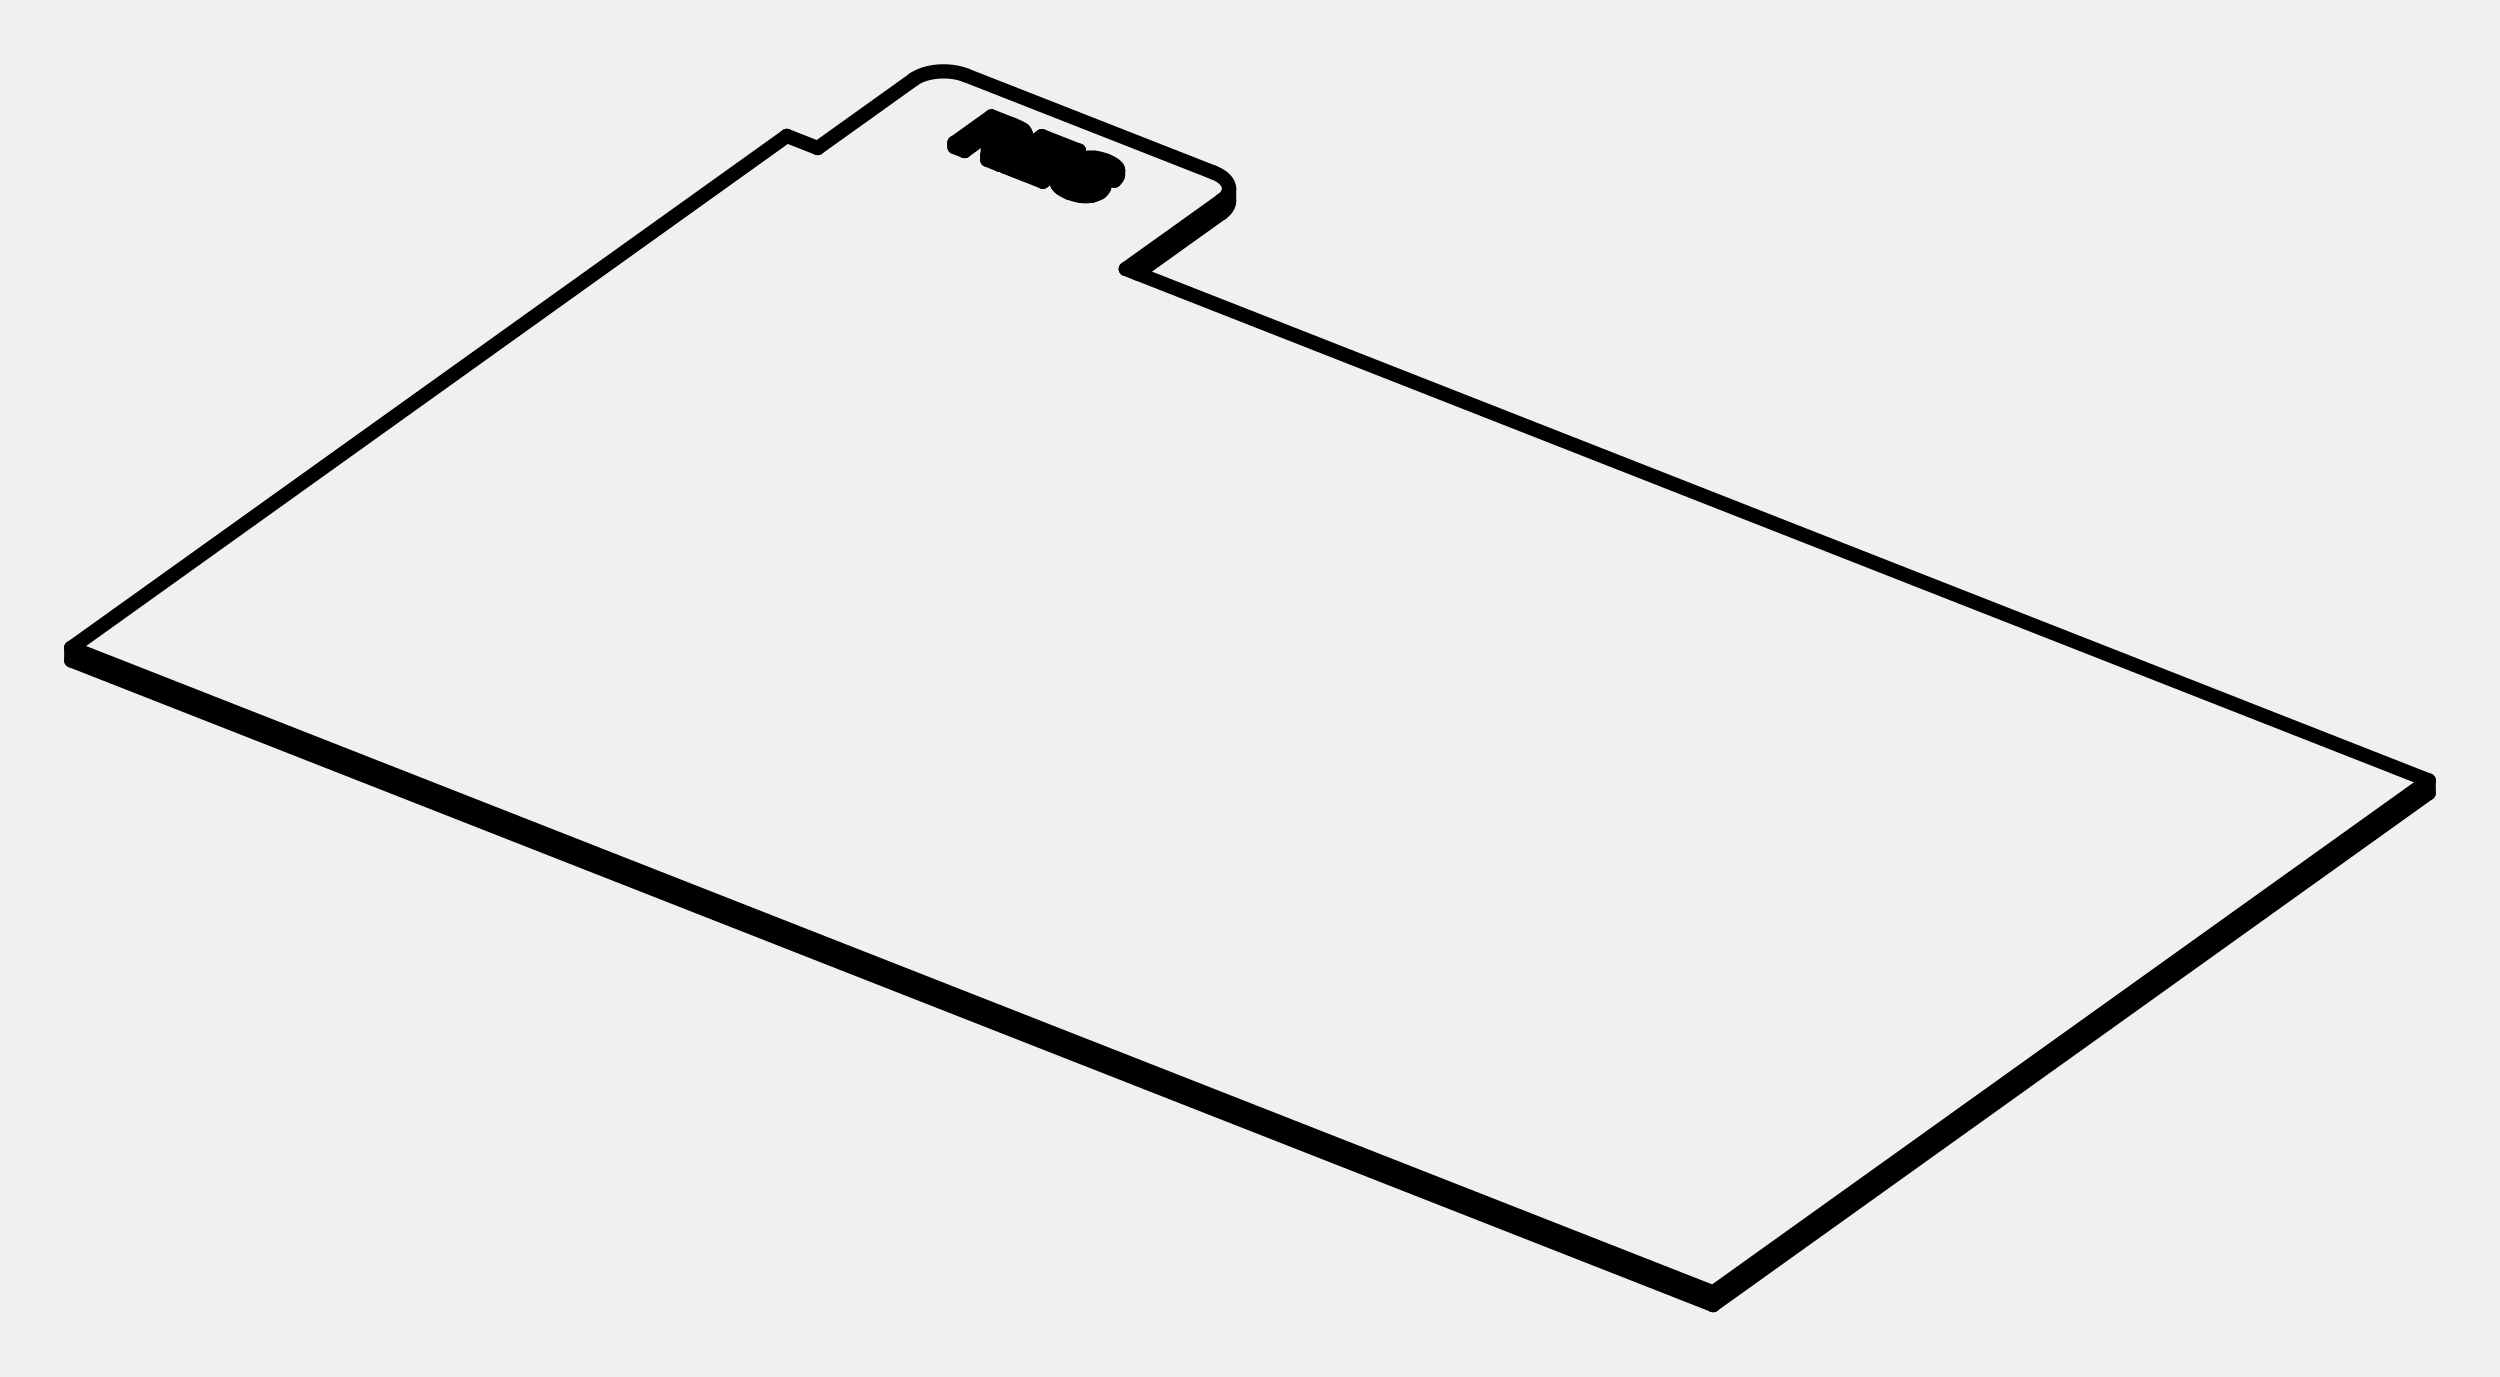
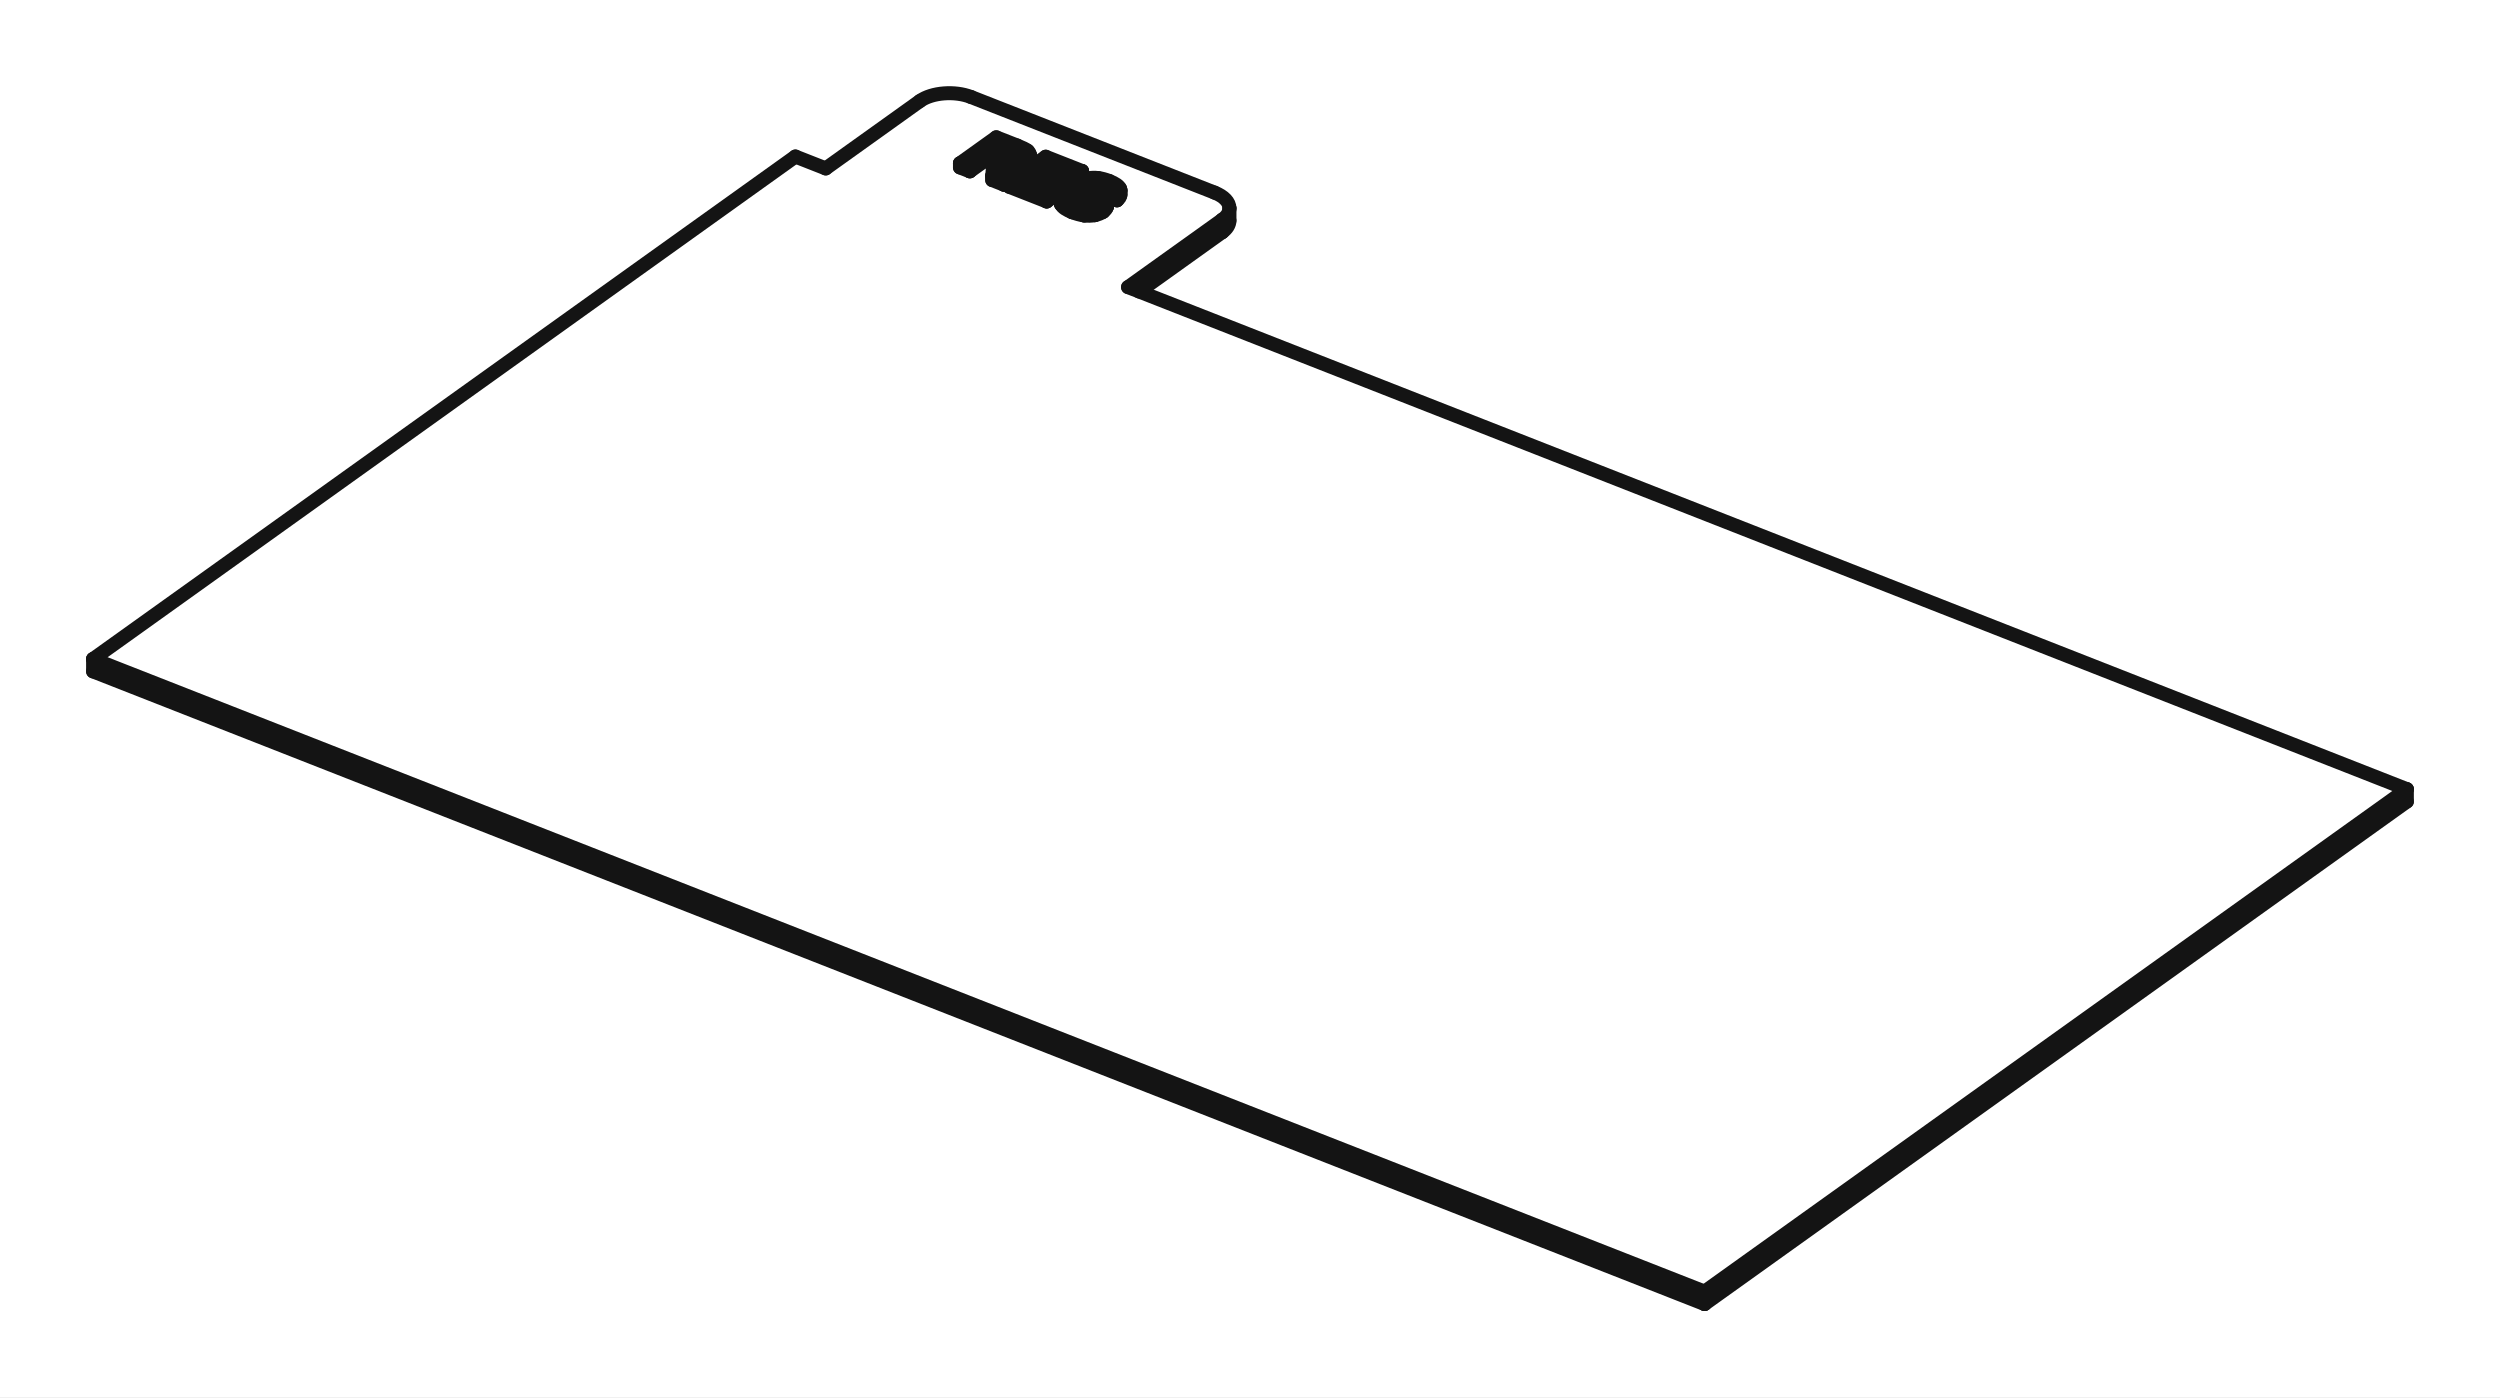
- <svg xmlns="http://www.w3.org/2000/svg" class="la" viewBox="-105.52 -54.50 201.52 110.94" fill="none" stroke="currentColor" stroke-linecap="round" stroke-linejoin="round">
-   <style>.la path,.la line{stroke-width:1.15px;vector-effect:non-scaling-stroke}.la-hidden path,.la-hidden line{stroke-dasharray:4 3;stroke-width:.7px}</style>
+ <svg xmlns="http://www.w3.org/2000/svg" viewBox="-107.42 -56.40 205.32 114.74" fill="none" stroke="#141414" stroke-linecap="round" stroke-linejoin="round">
+   <style>path,line{stroke-width:1.15px;vector-effect:non-scaling-stroke}</style>
+   <rect x="-107.42" y="-56.40" width="205.32" height="114.74" fill="#fff" stroke="none" />
  <g transform="scale(1,-1)">
-     <g class="la-visible">
-       <line x1="-39.605" y1="42.567" x2="-31.867" y2="48.103" />
-       <path d="M -31.867,48.103 A 3.0,1.59 -180.0 0,0 -27.671,48.434" />
-       <line x1="-27.671" y1="48.434" x2="-7.662" y2="40.579" />
-       <path d="M -7.037,38.355 A 3.0,1.59 7.913999387817349e-15 0,1 -6.448,39.302" />
-       <path d="M -6.448,39.302 A 3.0,1.59 7.913999387817349e-15 0,1 -7.662,40.579" />
-       <line x1="-14.775" y1="32.819" x2="-7.037" y2="38.355" />
-       <line x1="-14.775" y1="32.819" x2="90.25" y2="-8.413" />
-       <line x1="32.572" y1="-49.68" x2="90.25" y2="-8.413" />
-       <line x1="-99.774" y1="2.277" x2="32.572" y2="-49.68" />
-       <line x1="-99.774" y1="2.277" x2="-42.096" y2="43.545" />
-       <line x1="-42.096" y1="43.545" x2="-39.605" y2="42.567" />
-       <line x1="-27.767" y1="42.33" x2="-28.58" y2="42.649" />
-       <line x1="-26.522" y1="43.221" x2="-27.767" y2="42.33" />
-       <line x1="-26.357" y1="43.156" x2="-26.522" y2="43.221" />
-       <path d="M -26.357,43.156 C -26.185,43.089 -26.05,43.025 -25.982,42.972" />
-       <path d="M -25.982,42.972 Q -25.885,42.896 -25.861,42.787" />
-       <path d="M -25.861,42.787 L -25.86,42.78" />
-       <line x1="-24.96" y1="41.228" x2="-25.932" y2="41.61" />
-       <line x1="-24.87" y1="41.838" x2="-24.96" y2="41.228" />
-       <path d="M -24.87,41.838 Q -24.837,42.04 -24.835,42.21" />
-       <path d="M -24.842,42.666 C -24.549,42.599 -24.245,42.569 -23.961,42.6" />
-       <path d="M -23.961,42.6 C -23.633,42.634 -23.35,42.74 -23.141,42.892" />
-       <path d="M -23.141,42.892 Q -22.879,43.078 -22.846,43.298" />
-       <path d="M -22.846,43.298 L -22.843,43.35" />
-       <path d="M -22.843,43.35 L -22.846,43.401" />
-       <line x1="-21.458" y1="39.854" x2="-24.521" y2="41.056" />
-       <line x1="-20.956" y1="40.213" x2="-21.458" y2="39.854" />
-       <line x1="-22.393" y1="41.677" x2="-22.899" y2="41.315" />
-       <line x1="-20.372" y1="40.883" x2="-22.393" y2="41.677" />
-       <line x1="-19.87" y1="41.243" x2="-20.372" y2="40.883" />
-       <line x1="-21.23" y1="42.51" x2="-21.585" y2="42.256" />
-       <line x1="-19.057" y1="41.657" x2="-21.23" y2="42.51" />
-       <line x1="-18.553" y1="42.018" x2="-19.057" y2="41.657" />
-       <path d="M -20.316,39.805 Q -20.316,39.712 -20.278,39.621" />
-       <path d="M -20.278,39.621 C -20.169,39.362 -19.803,39.144 -19.366,38.974" />
-       <path d="M -19.366,38.974 C -19.048,38.849 -18.715,38.751 -18.381,38.707" />
-       <path d="M -18.381,38.707 C -18.083,38.668 -17.782,38.675 -17.505,38.732" />
-       <path d="M -17.505,38.732 Q -17.091,38.816 -16.832,39" />
-       <path d="M -16.832,39 C -16.654,39.127 -16.539,39.264 -16.518,39.403" />
-       <path d="M -16.518,39.403 Q -16.513,39.434 -16.513,39.465" />
-       <path d="M -16.513,39.465 Q -16.513,39.495 -16.518,39.526" />
-       <path d="M -17.756,40.937 Q -17.651,40.988 -17.496,40.987" />
-       <path d="M -17.496,40.987 C -17.279,40.987 -17.052,40.933 -16.833,40.847" />
-       <path d="M -16.833,40.847 C -16.676,40.785 -16.549,40.717 -16.475,40.645" />
-       <line x1="-15.686" y1="39.948" x2="-16.526" y2="40.248" />
-       <path d="M -15.686,39.948 C -15.503,40.088 -15.395,40.246 -15.396,40.408" />
-       <path d="M -18.89,40.77 Q -18.89,40.689 -18.857,40.607" />
-       <path d="M -18.857,40.607 C -18.782,40.421 -18.525,40.223 -18.235,40.035" />
-       <path d="M -18.235,40.035 C -18.016,39.894 -17.806,39.757 -17.714,39.687" />
-       <path d="M -17.714,39.687 Q -17.688,39.666 -17.665,39.645" />
-       <path d="M -19.266,39.945 Q -19.224,40.016 -19.157,40.088" />
-       <line x1="-99.774" y1="2.277" x2="-99.774" y2="1.259" />
-       <path d="M -7.037,37.338 A 3.0,1.59 7.913999387817349e-15 0,1 -6.448,38.284" />
-       <line x1="32.572" y1="-49.68" x2="32.572" y2="-50.698" />
-       <line x1="-99.774" y1="1.259" x2="32.572" y2="-50.698" />
-       <line x1="-13.857" y1="32.458" x2="-7.037" y2="37.338" />
-       <line x1="32.572" y1="-50.698" x2="90.25" y2="-9.43" />
-       <line x1="90.25" y1="-8.413" x2="90.25" y2="-9.43" />
-       <line x1="-27.767" y1="42.33" x2="-27.767" y2="42.669" />
-       <line x1="-27.767" y1="42.669" x2="-28.58" y2="42.989" />
-       <line x1="-28.58" y1="42.649" x2="-28.58" y2="42.989" />
-       <line x1="-28.58" y1="42.989" x2="-25.598" y2="45.123" />
-       <line x1="-25.598" y1="45.123" x2="-23.886" y2="44.451" />
-       <path d="M -23.886,44.451 Q -23.241,44.197 -23.029,44.025" />
-       <path d="M -23.029,44.025 Q -22.843,43.874 -22.843,43.689" />
-       <path d="M -22.843,43.689 Q -22.843,43.663 -22.846,43.637" />
-       <path d="M -22.846,43.637 Q -22.876,43.421 -23.141,43.232" />
-       <path d="M -23.141,43.232 Q -23.476,42.991 -23.961,42.939" />
-       <path d="M -23.961,42.939 Q -24.447,42.888 -25.034,43.055" />
-       <path d="M -25.034,43.055 Q -24.884,42.87 -24.849,42.705" />
-       <path d="M -24.849,42.705 Q -24.835,42.642 -24.835,42.549" />
-       <path d="M -24.835,42.549 Q -24.835,42.401 -24.87,42.177" />
-       <line x1="-24.87" y1="42.177" x2="-24.96" y2="41.567" />
-       <line x1="-24.96" y1="41.228" x2="-24.96" y2="41.567" />
-       <line x1="-24.96" y1="41.567" x2="-25.932" y2="41.949" />
-       <line x1="-25.932" y1="41.61" x2="-25.932" y2="41.949" />
-       <line x1="-25.932" y1="41.949" x2="-25.871" y2="42.644" />
-       <path d="M -25.871,42.644 Q -25.851,42.861 -25.851,42.989" />
-       <path d="M -25.851,42.989 Q -25.851,43.08 -25.861,43.126" />
-       <path d="M -25.861,43.126 Q -25.886,43.236 -25.982,43.311" />
-       <path d="M -25.982,43.311 Q -26.077,43.386 -26.357,43.496" />
-       <line x1="-26.357" y1="43.496" x2="-26.522" y2="43.56" />
-       <line x1="-26.522" y1="43.221" x2="-26.522" y2="43.56" />
-       <line x1="-26.522" y1="43.56" x2="-27.767" y2="42.669" />
-       <line x1="-21.458" y1="39.854" x2="-21.458" y2="40.193" />
-       <line x1="-21.458" y1="40.193" x2="-24.521" y2="41.395" />
-       <line x1="-24.521" y1="41.056" x2="-24.521" y2="41.395" />
-       <line x1="-24.521" y1="41.395" x2="-21.538" y2="43.529" />
-       <line x1="-21.538" y1="43.529" x2="-18.553" y2="42.357" />
-       <line x1="-18.553" y1="42.018" x2="-18.553" y2="42.357" />
-       <line x1="-18.553" y1="42.357" x2="-19.057" y2="41.996" />
-       <line x1="-19.057" y1="41.657" x2="-19.057" y2="41.996" />
-       <line x1="-19.057" y1="41.996" x2="-21.23" y2="42.849" />
-       <line x1="-21.23" y1="42.51" x2="-21.23" y2="42.849" />
-       <line x1="-21.23" y1="42.849" x2="-21.891" y2="42.376" />
-       <line x1="-21.891" y1="42.376" x2="-19.87" y2="41.582" />
-       <line x1="-19.87" y1="41.243" x2="-19.87" y2="41.582" />
-       <line x1="-19.87" y1="41.582" x2="-20.372" y2="41.223" />
-       <line x1="-20.372" y1="40.883" x2="-20.372" y2="41.223" />
-       <line x1="-20.372" y1="41.223" x2="-22.393" y2="42.016" />
-       <line x1="-22.393" y1="41.677" x2="-22.393" y2="42.016" />
-       <line x1="-22.393" y1="42.016" x2="-23.205" y2="41.435" />
-       <line x1="-23.205" y1="41.435" x2="-20.956" y2="40.552" />
-       <line x1="-20.956" y1="40.213" x2="-20.956" y2="40.552" />
-       <line x1="-20.956" y1="40.552" x2="-21.458" y2="40.193" />
-       <line x1="-20.005" y1="40.697" x2="-19.157" y2="40.428" />
-       <line x1="-19.157" y1="40.088" x2="-19.157" y2="40.428" />
-       <path d="M -19.157,40.428 Q -19.321,40.251 -19.321,40.105" />
-       <path d="M -19.321,40.105 Q -19.321,40.052 -19.3,40.004" />
-       <path d="M -19.3,40.004 Q -19.22,39.819 -18.849,39.673" />
-       <path d="M -18.849,39.673 Q -18.457,39.519 -18.134,39.529" />
-       <path d="M -18.134,39.529 Q -17.812,39.539 -17.647,39.657" />
-       <path d="M -17.647,39.657 Q -17.55,39.726 -17.55,39.805" />
-       <path d="M -17.55,39.805 Q -17.55,39.812 -17.551,39.819" />
-       <path d="M -17.551,39.819 Q -17.561,39.905 -17.714,40.026" />
-       <path d="M -17.714,40.026 Q -17.821,40.108 -18.235,40.375" />
-       <path d="M -18.235,40.375 Q -18.769,40.717 -18.857,40.946" />
-       <path d="M -18.857,40.946 Q -18.89,41.03 -18.89,41.109" />
-       <path d="M -18.89,41.109 Q -18.89,41.333 -18.628,41.521" />
-       <path d="M -18.628,41.521 Q -18.4,41.684 -18.027,41.757" />
-       <path d="M -18.027,41.757 Q -17.655,41.831 -17.223,41.776" />
-       <path d="M -17.223,41.776 Q -16.791,41.722 -16.327,41.539" />
-       <path d="M -16.327,41.539 Q -15.569,41.242 -15.432,40.915" />
-       <path d="M -15.432,40.915 Q -15.396,40.831 -15.396,40.748" />
-       <path d="M -15.396,40.748 Q -15.396,40.51 -15.686,40.287" />
-       <line x1="-15.686" y1="39.948" x2="-15.686" y2="40.287" />
-       <line x1="-15.686" y1="40.287" x2="-16.526" y2="40.587" />
-       <line x1="-16.526" y1="40.248" x2="-16.526" y2="40.587" />
-       <path d="M -16.526,40.587 Q -16.399,40.719 -16.399,40.828" />
-       <path d="M -16.399,40.828 Q -16.399,40.872 -16.419,40.912" />
-       <path d="M -16.419,40.912 Q -16.49,41.051 -16.833,41.186" />
-       <path d="M -16.833,41.186 Q -17.188,41.325 -17.496,41.327" />
-       <path d="M -17.496,41.327 Q -17.694,41.328 -17.81,41.245" />
-       <path d="M -17.81,41.245 Q -17.884,41.192 -17.884,41.126" />
-       <path d="M -17.884,41.126 Q -17.884,41.098 -17.87,41.068" />
-       <path d="M -17.87,41.068 Q -17.812,40.939 -17.323,40.632" />
-       <path d="M -17.323,40.632 Q -16.833,40.325 -16.66,40.134" />
-       <path d="M -16.66,40.134 Q -16.513,39.972 -16.513,39.804" />
-       <path d="M -16.513,39.804 Q -16.513,39.773 -16.518,39.742" />
-       <path d="M -16.518,39.742 Q -16.55,39.542 -16.832,39.339" />
-       <path d="M -16.832,39.339 Q -17.089,39.156 -17.505,39.071" />
-       <path d="M -17.505,39.071 Q -17.921,38.987 -18.381,39.047" />
-       <path d="M -18.381,39.047 Q -18.842,39.107 -19.366,39.313" />
-       <path d="M -19.366,39.313 Q -20.13,39.613 -20.278,39.96" />
-       <path d="M -20.278,39.96 Q -20.316,40.051 -20.316,40.144" />
-       <path d="M -20.316,40.144 Q -20.316,40.409 -20.005,40.697" />
-       <line x1="-25.289" y1="44.442" x2="-26.046" y2="43.901" />
-       <line x1="-26.046" y1="43.901" x2="-25.444" y2="43.665" />
-       <path d="M -25.444,43.665 Q -24.859,43.435 -24.677,43.404" />
-       <path d="M -24.677,43.404 Q -24.495,43.373 -24.323,43.405" />
-       <path d="M -24.323,43.405 Q -24.151,43.437 -24.017,43.533" />
-       <path d="M -24.017,43.533 Q -23.881,43.63 -23.881,43.728" />
-       <path d="M -23.881,43.728 Q -23.881,43.739 -23.882,43.749" />
-       <path d="M -23.882,43.749 Q -23.898,43.858 -24.072,43.953" />
-       <path d="M -24.072,43.953 Q -24.16,43.999 -24.655,44.193" />
-       <line x1="-24.655" y1="44.193" x2="-25.289" y2="44.442" />
-       <line x1="-25.289" y1="44.103" x2="-25.74" y2="43.781" />
-       <line x1="-25.289" y1="44.103" x2="-25.289" y2="44.442" />
-       <path d="M -24.072,43.614 Q -24.022,43.587 -23.984,43.558" />
-       <line x1="-24.072" y1="43.614" x2="-24.072" y2="43.953" />
-       <path d="M -24.655,43.854 C -24.397,43.753 -24.149,43.654 -24.072,43.614" />
-       <line x1="-24.655" y1="43.854" x2="-25.289" y2="44.103" />
-       <line x1="-7.037" y1="38.355" x2="-7.037" y2="37.338" />
-       <line x1="-22.846" y1="43.298" x2="-22.846" y2="43.637" />
-       <line x1="-23.141" y1="42.892" x2="-23.141" y2="43.232" />
-       <line x1="-23.961" y1="42.6" x2="-23.961" y2="42.939" />
-       <line x1="-24.87" y1="41.838" x2="-24.87" y2="42.177" />
-       <line x1="-25.861" y1="42.787" x2="-25.861" y2="43.126" />
-       <line x1="-25.982" y1="42.972" x2="-25.982" y2="43.311" />
-       <line x1="-26.357" y1="43.156" x2="-26.357" y2="43.496" />
-       <line x1="-17.551" y1="39.791" x2="-17.551" y2="39.819" />
-       <line x1="-17.714" y1="39.687" x2="-17.714" y2="40.026" />
-       <line x1="-18.235" y1="40.035" x2="-18.235" y2="40.375" />
-       <line x1="-18.857" y1="40.607" x2="-18.857" y2="40.946" />
-       <line x1="-16.419" y1="40.738" x2="-16.419" y2="40.912" />
-       <line x1="-16.833" y1="40.847" x2="-16.833" y2="41.186" />
-       <line x1="-17.496" y1="40.987" x2="-17.496" y2="41.327" />
-       <line x1="-17.81" y1="40.988" x2="-17.81" y2="41.245" />
-       <line x1="-16.518" y1="39.403" x2="-16.518" y2="39.742" />
-       <line x1="-16.832" y1="39" x2="-16.832" y2="39.339" />
-       <line x1="-17.505" y1="38.732" x2="-17.505" y2="39.071" />
-       <line x1="-18.381" y1="38.707" x2="-18.381" y2="39.047" />
-       <line x1="-19.366" y1="38.974" x2="-19.366" y2="39.313" />
-       <line x1="-20.278" y1="39.621" x2="-20.278" y2="39.96" />
-       <line x1="-23.882" y1="43.708" x2="-23.882" y2="43.749" />
-       <line x1="-24.655" y1="43.854" x2="-24.655" y2="44.193" />
-       <line x1="-6.448" y1="39.302" x2="-6.448" y2="38.284" />
-       <path d="M -22.843,43.35 L -22.843,43.689" />
-       <path d="M -24.835,42.21 L -24.835,42.549" />
-       <path d="M -18.89,40.77 L -18.89,41.109" />
-       <path d="M -15.396,40.408 L -15.396,40.748" />
-       <path d="M -16.513,39.465 L -16.513,39.804" />
-       <path d="M -20.316,39.805 L -20.316,40.144" />
-     </g>
+     <line x1="-39.605" y1="42.567" x2="-31.867" y2="48.103" />
+     <path d="M -31.867,48.103 A 3.0,1.59 -180.0 0,0 -27.671,48.434" />
+     <line x1="-42.096" y1="43.545" x2="-39.605" y2="42.567" />
+     <line x1="-27.671" y1="48.434" x2="-7.662" y2="40.579" />
+     <line x1="-99.774" y1="2.277" x2="-42.096" y2="43.545" />
+     <path d="M -7.037,38.355 A 3.0,1.59 7.913999387817349e-15 0,1 -6.448,39.302" />
+     <path d="M -6.448,39.302 A 3.0,1.59 7.913999387817349e-15 0,1 -7.662,40.579" />
+     <line x1="-99.774" y1="2.277" x2="32.572" y2="-49.68" />
+     <line x1="-14.775" y1="32.819" x2="-7.037" y2="38.355" />
+     <line x1="32.572" y1="-49.68" x2="90.25" y2="-8.413" />
+     <line x1="-14.775" y1="32.819" x2="90.25" y2="-8.413" />
+     <line x1="-27.767" y1="42.33" x2="-28.58" y2="42.649" />
+     <path d="M -22.846,43.298 L -22.843,43.35" />
+     <path d="M -22.843,43.35 L -22.846,43.401" />
+     <path d="M -23.141,42.892 Q -22.879,43.078 -22.846,43.298" />
+     <path d="M -23.961,42.6 C -23.633,42.634 -23.35,42.74 -23.141,42.892" />
+     <path d="M -24.842,42.666 C -24.549,42.599 -24.245,42.569 -23.961,42.6" />
+     <path d="M -24.87,41.838 Q -24.837,42.04 -24.835,42.21" />
+     <line x1="-24.87" y1="41.838" x2="-24.96" y2="41.228" />
+     <line x1="-24.96" y1="41.228" x2="-25.932" y2="41.61" />
+     <path d="M -25.861,42.787 L -25.86,42.78" />
+     <path d="M -25.982,42.972 Q -25.885,42.896 -25.861,42.787" />
+     <path d="M -26.357,43.156 C -26.185,43.089 -26.05,43.025 -25.982,42.972" />
+     <line x1="-26.357" y1="43.156" x2="-26.522" y2="43.221" />
+     <line x1="-26.522" y1="43.221" x2="-27.767" y2="42.33" />
+     <line x1="-21.458" y1="39.854" x2="-24.521" y2="41.056" />
+     <line x1="-18.553" y1="42.018" x2="-19.057" y2="41.657" />
+     <line x1="-19.057" y1="41.657" x2="-21.23" y2="42.51" />
+     <line x1="-21.23" y1="42.51" x2="-21.585" y2="42.256" />
+     <line x1="-19.87" y1="41.243" x2="-20.372" y2="40.883" />
+     <line x1="-20.372" y1="40.883" x2="-22.393" y2="41.677" />
+     <line x1="-22.393" y1="41.677" x2="-22.899" y2="41.315" />
+     <line x1="-20.956" y1="40.213" x2="-21.458" y2="39.854" />
+     <path d="M -19.266,39.945 Q -19.224,40.016 -19.157,40.088" />
+     <path d="M -17.714,39.687 Q -17.688,39.666 -17.665,39.645" />
+     <path d="M -18.235,40.035 C -18.016,39.894 -17.806,39.757 -17.714,39.687" />
+     <path d="M -18.857,40.607 C -18.782,40.421 -18.525,40.223 -18.235,40.035" />
+     <path d="M -18.89,40.77 Q -18.89,40.689 -18.857,40.607" />
+     <path d="M -15.686,39.948 C -15.503,40.088 -15.395,40.246 -15.396,40.408" />
+     <line x1="-15.686" y1="39.948" x2="-16.526" y2="40.248" />
+     <path d="M -16.833,40.847 C -16.676,40.785 -16.549,40.717 -16.475,40.645" />
+     <path d="M -17.496,40.987 C -17.279,40.987 -17.052,40.933 -16.833,40.847" />
+     <path d="M -17.756,40.937 Q -17.651,40.988 -17.496,40.987" />
+     <path d="M -16.518,39.403 Q -16.513,39.434 -16.513,39.465" />
+     <path d="M -16.513,39.465 Q -16.513,39.495 -16.518,39.526" />
+     <path d="M -16.832,39 C -16.654,39.127 -16.539,39.264 -16.518,39.403" />
+     <path d="M -17.505,38.732 Q -17.091,38.816 -16.832,39" />
+     <path d="M -18.381,38.707 C -18.083,38.668 -17.782,38.675 -17.505,38.732" />
+     <path d="M -19.366,38.974 C -19.048,38.849 -18.715,38.751 -18.381,38.707" />
+     <path d="M -20.278,39.621 C -20.169,39.362 -19.803,39.144 -19.366,38.974" />
+     <path d="M -20.316,39.805 Q -20.316,39.712 -20.278,39.621" />
+     <line x1="-99.774" y1="2.277" x2="-99.774" y2="1.259" />
+     <path d="M -7.037,37.338 A 3.0,1.59 7.913999387817349e-15 0,1 -6.448,38.284" />
+     <line x1="-99.774" y1="1.259" x2="32.572" y2="-50.698" />
+     <line x1="32.572" y1="-49.68" x2="32.572" y2="-50.698" />
+     <line x1="-13.857" y1="32.458" x2="-7.037" y2="37.338" />
+     <line x1="90.25" y1="-8.413" x2="90.25" y2="-9.43" />
+     <line x1="32.572" y1="-50.698" x2="90.25" y2="-9.43" />
+     <line x1="-28.58" y1="42.649" x2="-28.58" y2="42.989" />
+     <line x1="-27.767" y1="42.669" x2="-28.58" y2="42.989" />
+     <line x1="-27.767" y1="42.33" x2="-27.767" y2="42.669" />
+     <line x1="-28.58" y1="42.989" x2="-25.598" y2="45.123" />
+     <line x1="-25.598" y1="45.123" x2="-23.886" y2="44.451" />
+     <path d="M -23.886,44.451 Q -23.241,44.197 -23.029,44.025" />
+     <path d="M -23.029,44.025 Q -22.843,43.874 -22.843,43.689" />
+     <path d="M -22.843,43.689 Q -22.843,43.663 -22.846,43.637" />
+     <path d="M -22.846,43.637 Q -22.876,43.421 -23.141,43.232" />
+     <path d="M -23.141,43.232 Q -23.476,42.991 -23.961,42.939" />
+     <path d="M -23.961,42.939 Q -24.447,42.888 -25.034,43.055" />
+     <path d="M -25.034,43.055 Q -24.884,42.87 -24.849,42.705" />
+     <line x1="-24.87" y1="41.838" x2="-24.87" y2="42.177" />
+     <path d="M -24.849,42.705 Q -24.835,42.642 -24.835,42.549" />
+     <path d="M -24.835,42.549 Q -24.835,42.401 -24.87,42.177" />
+     <line x1="-24.96" y1="41.228" x2="-24.96" y2="41.567" />
+     <line x1="-24.87" y1="42.177" x2="-24.96" y2="41.567" />
+     <line x1="-25.932" y1="41.61" x2="-25.932" y2="41.949" />
+     <line x1="-24.96" y1="41.567" x2="-25.932" y2="41.949" />
+     <line x1="-25.932" y1="41.949" x2="-25.871" y2="42.644" />
+     <path d="M -25.871,42.644 Q -25.851,42.861 -25.851,42.989" />
+     <path d="M -25.851,42.989 Q -25.851,43.08 -25.861,43.126" />
+     <path d="M -25.861,43.126 Q -25.886,43.236 -25.982,43.311" />
+     <path d="M -25.982,43.311 Q -26.077,43.386 -26.357,43.496" />
+     <line x1="-26.522" y1="43.221" x2="-26.522" y2="43.56" />
+     <line x1="-26.357" y1="43.496" x2="-26.522" y2="43.56" />
+     <line x1="-26.522" y1="43.56" x2="-27.767" y2="42.669" />
+     <line x1="-24.521" y1="41.056" x2="-24.521" y2="41.395" />
+     <line x1="-21.458" y1="40.193" x2="-24.521" y2="41.395" />
+     <line x1="-21.458" y1="39.854" x2="-21.458" y2="40.193" />
+     <line x1="-24.521" y1="41.395" x2="-21.538" y2="43.529" />
+     <line x1="-18.553" y1="42.018" x2="-18.553" y2="42.357" />
+     <line x1="-21.538" y1="43.529" x2="-18.553" y2="42.357" />
+     <line x1="-19.057" y1="41.657" x2="-19.057" y2="41.996" />
+     <line x1="-18.553" y1="42.357" x2="-19.057" y2="41.996" />
+     <line x1="-21.23" y1="42.51" x2="-21.23" y2="42.849" />
+     <line x1="-19.057" y1="41.996" x2="-21.23" y2="42.849" />
+     <line x1="-21.23" y1="42.849" x2="-21.891" y2="42.376" />
+     <line x1="-19.87" y1="41.243" x2="-19.87" y2="41.582" />
+     <line x1="-21.891" y1="42.376" x2="-19.87" y2="41.582" />
+     <line x1="-20.372" y1="40.883" x2="-20.372" y2="41.223" />
+     <line x1="-19.87" y1="41.582" x2="-20.372" y2="41.223" />
+     <line x1="-22.393" y1="41.677" x2="-22.393" y2="42.016" />
+     <line x1="-20.372" y1="41.223" x2="-22.393" y2="42.016" />
+     <line x1="-22.393" y1="42.016" x2="-23.205" y2="41.435" />
+     <line x1="-20.956" y1="40.213" x2="-20.956" y2="40.552" />
+     <line x1="-23.205" y1="41.435" x2="-20.956" y2="40.552" />
+     <line x1="-20.956" y1="40.552" x2="-21.458" y2="40.193" />
+     <line x1="-19.157" y1="40.088" x2="-19.157" y2="40.428" />
+     <line x1="-20.005" y1="40.697" x2="-19.157" y2="40.428" />
+     <path d="M -19.157,40.428 Q -19.321,40.251 -19.321,40.105" />
+     <path d="M -19.321,40.105 Q -19.321,40.052 -19.3,40.004" />
+     <path d="M -19.3,40.004 Q -19.22,39.819 -18.849,39.673" />
+     <path d="M -18.849,39.673 Q -18.457,39.519 -18.134,39.529" />
+     <path d="M -18.134,39.529 Q -17.812,39.539 -17.647,39.657" />
+     <path d="M -17.647,39.657 Q -17.55,39.726 -17.55,39.805" />
+     <path d="M -17.55,39.805 Q -17.55,39.812 -17.551,39.819" />
+     <line x1="-17.714" y1="39.687" x2="-17.714" y2="40.026" />
+     <path d="M -17.551,39.819 Q -17.561,39.905 -17.714,40.026" />
+     <path d="M -17.714,40.026 Q -17.821,40.108 -18.235,40.375" />
+     <path d="M -18.235,40.375 Q -18.769,40.717 -18.857,40.946" />
+     <path d="M -18.857,40.946 Q -18.89,41.03 -18.89,41.109" />
+     <path d="M -18.89,41.109 Q -18.89,41.333 -18.628,41.521" />
+     <path d="M -18.628,41.521 Q -18.4,41.684 -18.027,41.757" />
+     <path d="M -18.027,41.757 Q -17.655,41.831 -17.223,41.776" />
+     <path d="M -17.223,41.776 Q -16.791,41.722 -16.327,41.539" />
+     <path d="M -16.327,41.539 Q -15.569,41.242 -15.432,40.915" />
+     <line x1="-15.686" y1="39.948" x2="-15.686" y2="40.287" />
+     <path d="M -15.432,40.915 Q -15.396,40.831 -15.396,40.748" />
+     <path d="M -15.396,40.748 Q -15.396,40.51 -15.686,40.287" />
+     <line x1="-16.526" y1="40.248" x2="-16.526" y2="40.587" />
+     <line x1="-15.686" y1="40.287" x2="-16.526" y2="40.587" />
+     <path d="M -16.526,40.587 Q -16.399,40.719 -16.399,40.828" />
+     <path d="M -16.399,40.828 Q -16.399,40.872 -16.419,40.912" />
+     <path d="M -16.419,40.912 Q -16.49,41.051 -16.833,41.186" />
+     <path d="M -16.833,41.186 Q -17.188,41.325 -17.496,41.327" />
+     <path d="M -17.496,41.327 Q -17.694,41.328 -17.81,41.245" />
+     <path d="M -17.81,41.245 Q -17.884,41.192 -17.884,41.126" />
+     <path d="M -17.884,41.126 Q -17.884,41.098 -17.87,41.068" />
+     <path d="M -17.87,41.068 Q -17.812,40.939 -17.323,40.632" />
+     <path d="M -17.323,40.632 Q -16.833,40.325 -16.66,40.134" />
+     <path d="M -16.66,40.134 Q -16.513,39.972 -16.513,39.804" />
+     <path d="M -16.513,39.804 Q -16.513,39.773 -16.518,39.742" />
+     <path d="M -16.518,39.742 Q -16.55,39.542 -16.832,39.339" />
+     <path d="M -16.832,39.339 Q -17.089,39.156 -17.505,39.071" />
+     <path d="M -17.505,39.071 Q -17.921,38.987 -18.381,39.047" />
+     <path d="M -18.381,39.047 Q -18.842,39.107 -19.366,39.313" />
+     <path d="M -19.366,39.313 Q -20.13,39.613 -20.278,39.96" />
+     <path d="M -20.278,39.96 Q -20.316,40.051 -20.316,40.144" />
+     <path d="M -20.316,40.144 Q -20.316,40.409 -20.005,40.697" />
+     <line x1="-25.289" y1="44.442" x2="-26.046" y2="43.901" />
+     <line x1="-26.046" y1="43.901" x2="-25.444" y2="43.665" />
+     <path d="M -25.444,43.665 Q -24.859,43.435 -24.677,43.404" />
+     <path d="M -24.677,43.404 Q -24.495,43.373 -24.323,43.405" />
+     <path d="M -24.323,43.405 Q -24.151,43.437 -24.017,43.533" />
+     <path d="M -24.017,43.533 Q -23.881,43.63 -23.881,43.728" />
+     <path d="M -23.881,43.728 Q -23.881,43.739 -23.882,43.749" />
+     <path d="M -23.882,43.749 Q -23.898,43.858 -24.072,43.953" />
+     <path d="M -24.072,43.953 Q -24.16,43.999 -24.655,44.193" />
+     <line x1="-24.655" y1="44.193" x2="-25.289" y2="44.442" />
+     <line x1="-25.289" y1="44.103" x2="-25.74" y2="43.781" />
+     <line x1="-25.289" y1="44.103" x2="-25.289" y2="44.442" />
+     <path d="M -24.072,43.614 Q -24.022,43.587 -23.984,43.558" />
+     <line x1="-24.072" y1="43.614" x2="-24.072" y2="43.953" />
+     <path d="M -24.655,43.854 C -24.397,43.753 -24.149,43.654 -24.072,43.614" />
+     <line x1="-24.655" y1="43.854" x2="-25.289" y2="44.103" />
+     <line x1="-7.037" y1="38.355" x2="-7.037" y2="37.338" />
+     <line x1="-22.846" y1="43.298" x2="-22.846" y2="43.637" />
+     <line x1="-23.141" y1="42.892" x2="-23.141" y2="43.232" />
+     <line x1="-23.961" y1="42.6" x2="-23.961" y2="42.939" />
+     <line x1="-25.861" y1="42.787" x2="-25.861" y2="43.126" />
+     <line x1="-25.982" y1="42.972" x2="-25.982" y2="43.311" />
+     <line x1="-26.357" y1="43.156" x2="-26.357" y2="43.496" />
+     <line x1="-17.551" y1="39.791" x2="-17.551" y2="39.819" />
+     <line x1="-18.235" y1="40.035" x2="-18.235" y2="40.375" />
+     <line x1="-18.857" y1="40.607" x2="-18.857" y2="40.946" />
+     <line x1="-16.419" y1="40.738" x2="-16.419" y2="40.912" />
+     <line x1="-16.833" y1="40.847" x2="-16.833" y2="41.186" />
+     <line x1="-17.496" y1="40.987" x2="-17.496" y2="41.327" />
+     <line x1="-17.81" y1="40.988" x2="-17.81" y2="41.245" />
+     <line x1="-16.518" y1="39.403" x2="-16.518" y2="39.742" />
+     <line x1="-16.832" y1="39" x2="-16.832" y2="39.339" />
+     <line x1="-17.505" y1="38.732" x2="-17.505" y2="39.071" />
+     <line x1="-18.381" y1="38.707" x2="-18.381" y2="39.047" />
+     <line x1="-19.366" y1="38.974" x2="-19.366" y2="39.313" />
+     <line x1="-20.278" y1="39.621" x2="-20.278" y2="39.96" />
+     <line x1="-23.882" y1="43.708" x2="-23.882" y2="43.749" />
+     <line x1="-24.655" y1="43.854" x2="-24.655" y2="44.193" />
+     <line x1="-6.448" y1="39.302" x2="-6.448" y2="38.284" />
+     <path d="M -22.843,43.35 L -22.843,43.689" />
+     <path d="M -24.835,42.21 L -24.835,42.549" />
+     <path d="M -18.89,40.77 L -18.89,41.109" />
+     <path d="M -15.396,40.408 L -15.396,40.748" />
+     <path d="M -16.513,39.465 L -16.513,39.804" />
+     <path d="M -20.316,39.805 L -20.316,40.144" />
  </g>
</svg>
